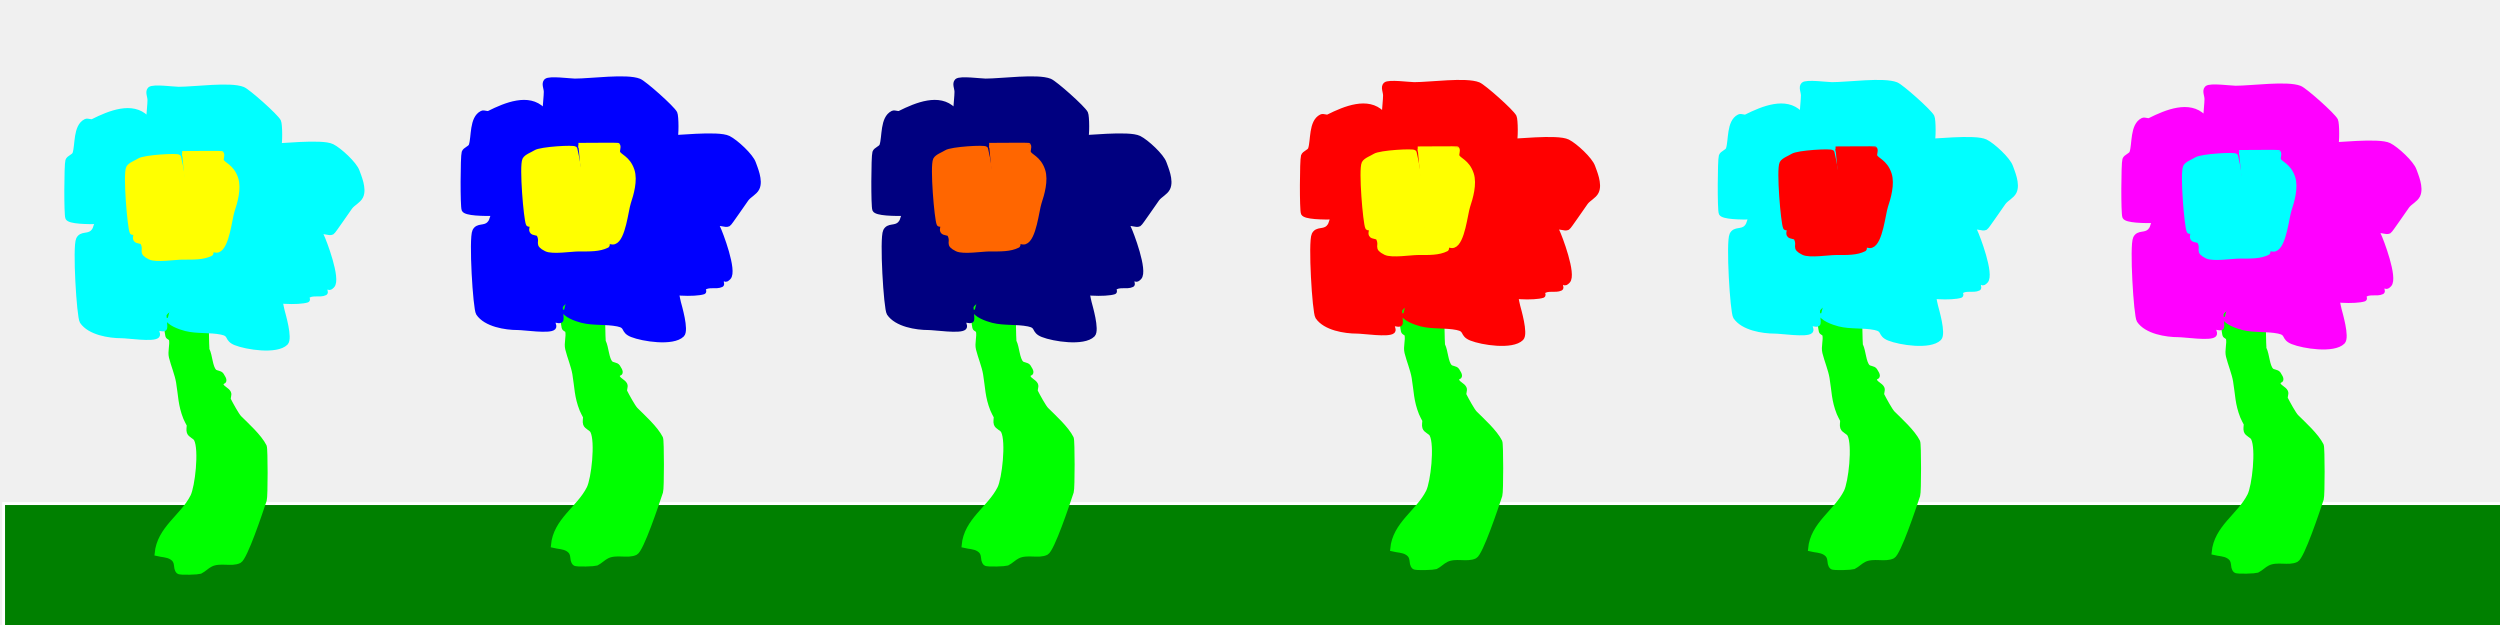
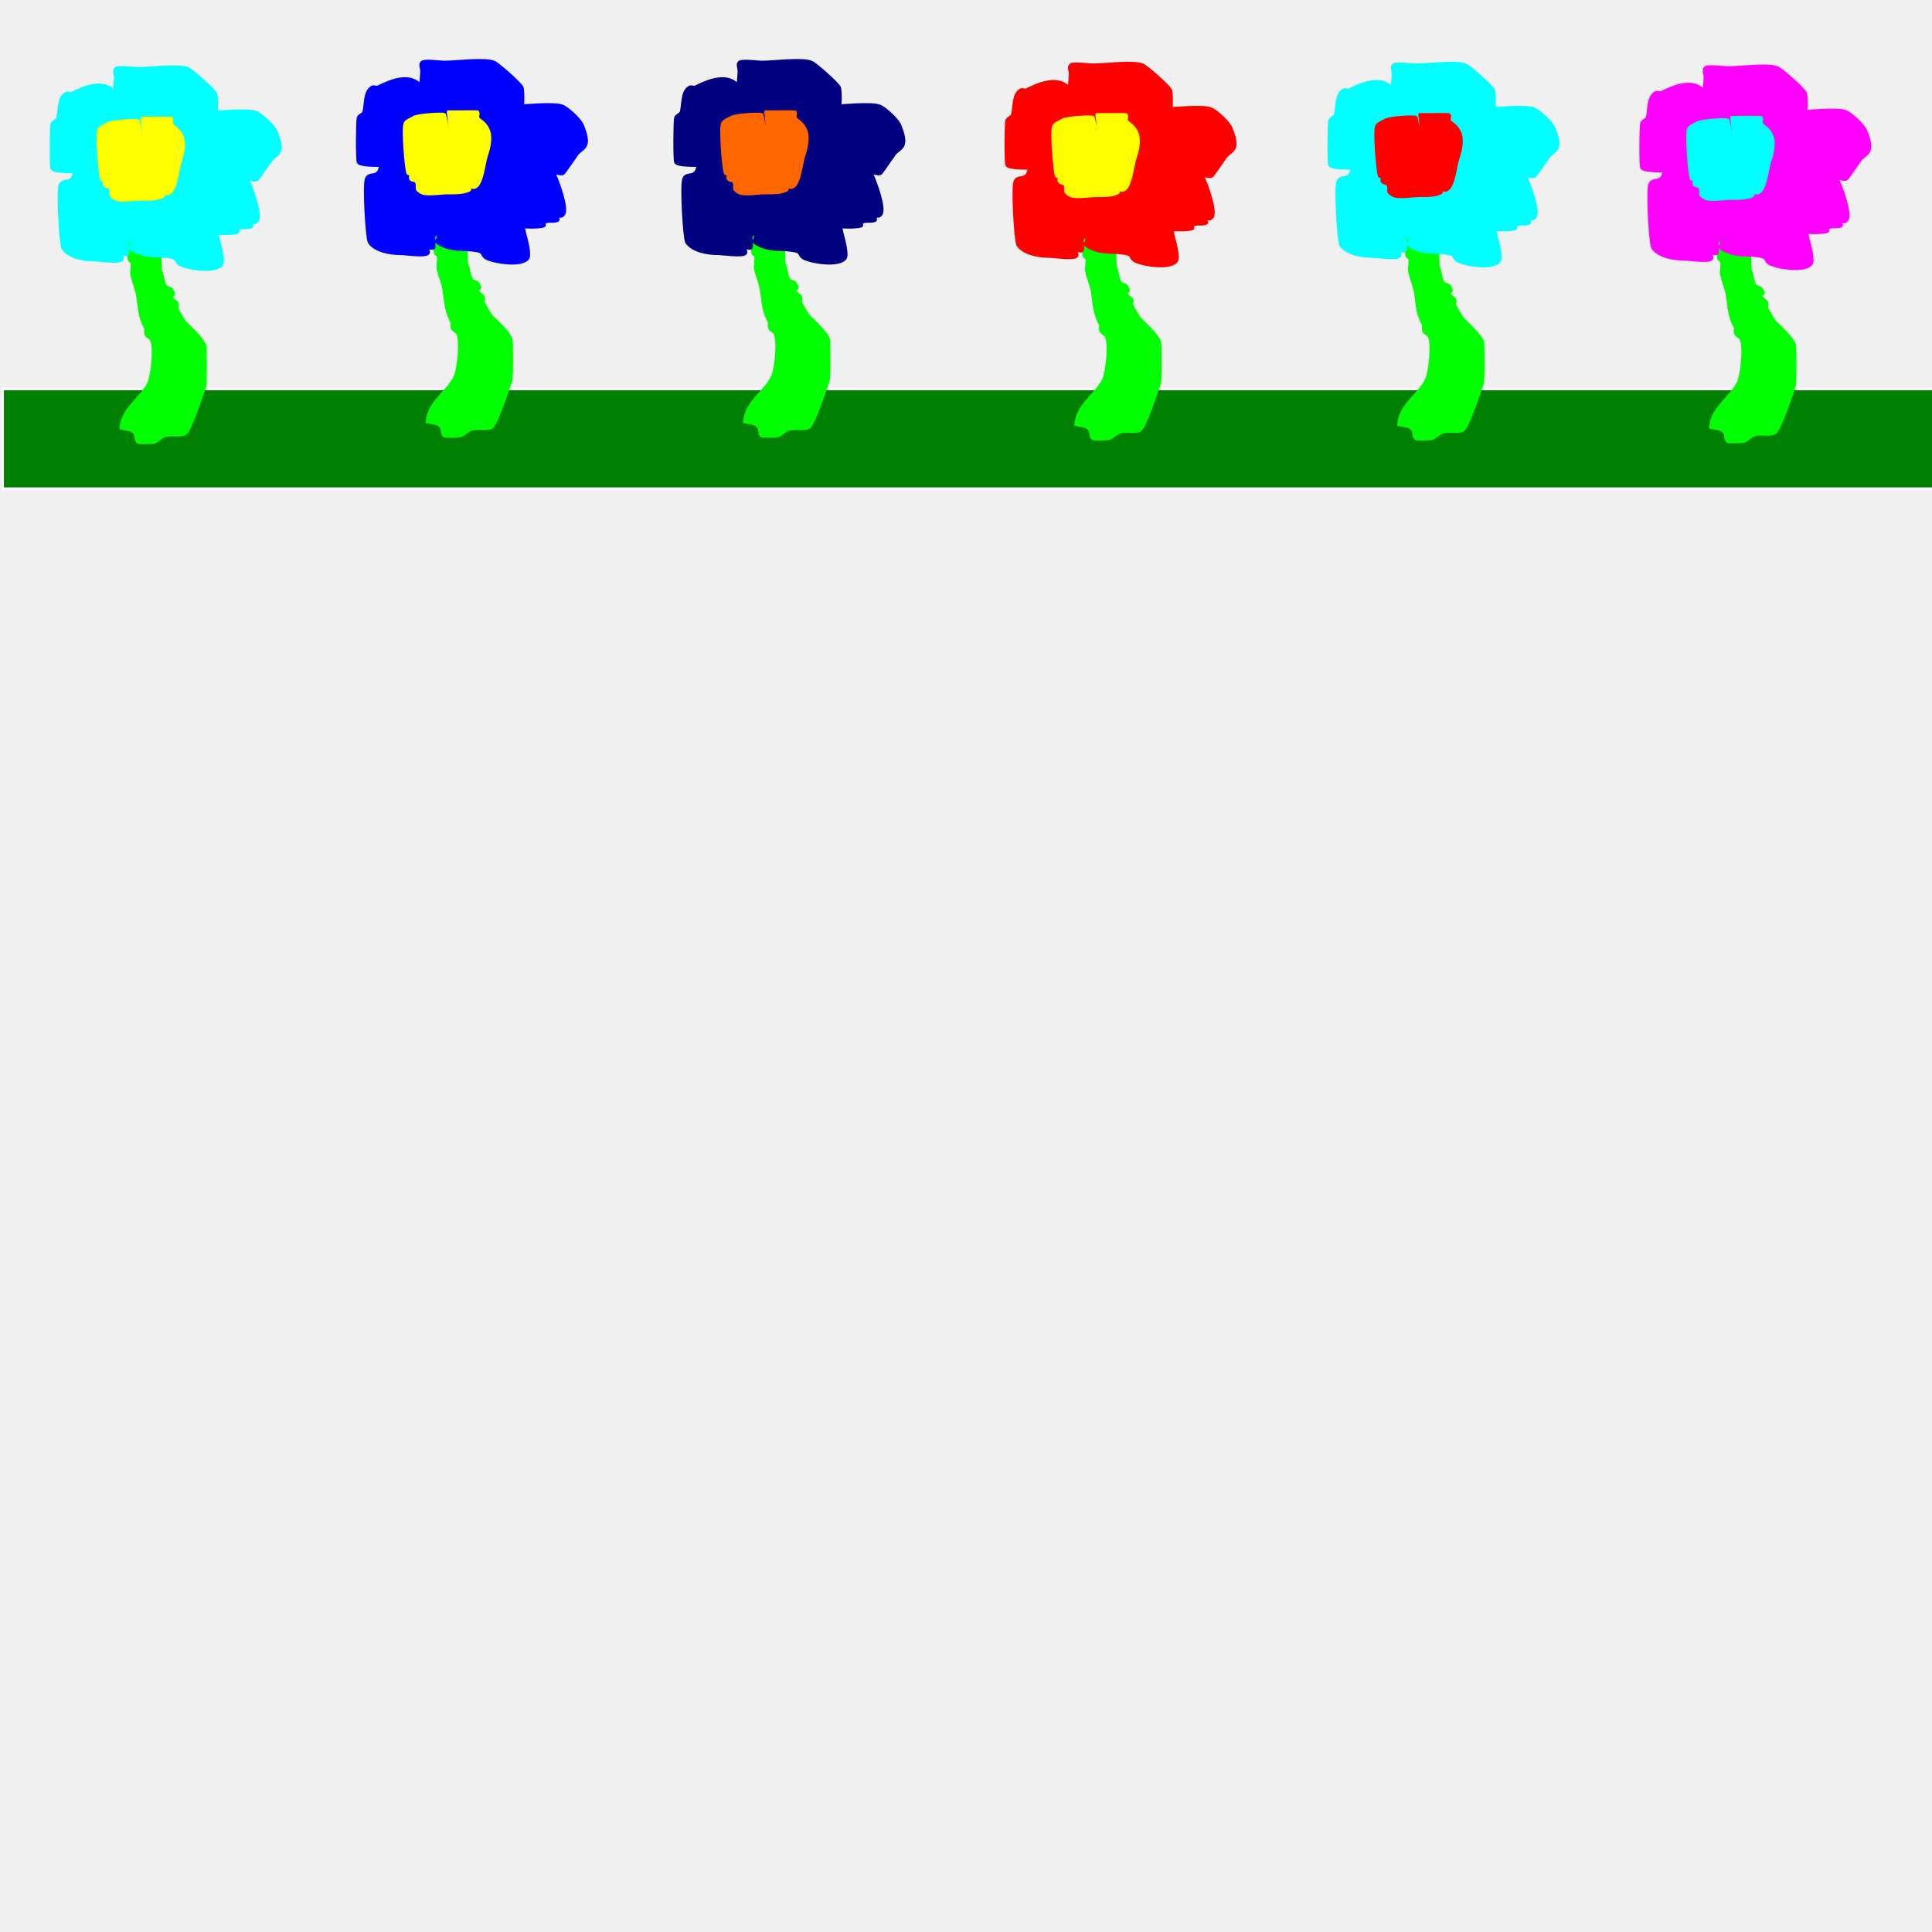
- <svg xmlns="http://www.w3.org/2000/svg" width="500" height="125" viewBox="0 0 132.292 33.073" version="1.1" id="svg56">
+ <svg xmlns="http://www.w3.org/2000/svg" width="500" height="500" viewBox="0 0 132.292 132.292" version="1.1" id="svg56">
  <defs id="defs50" />
  <g id="layer1">
    <rect style="fill:#008000;stroke:#ffffff;stroke-width:0.155" id="rect64" width="132.292" height="6.804" x="0.189" y="26.647" />
    <path style="fill:#00ff00;stroke:#00ff00;stroke-width:0.265px;stroke-linecap:butt;stroke-linejoin:miter;stroke-opacity:1" d="m 8.315,29.293 c 0.117,-1.324 1.354,-1.951 1.89,-3.024 0.244,-0.488 0.47,-2.462 0.189,-3.024 -0.08,-0.159 -0.322,-0.209 -0.378,-0.378 -0.04,-0.12 0,-0.252 0,-0.378 C 9.953,22.364 9.88,22.242 9.827,22.112 9.552,21.423 9.567,20.928 9.449,20.222 9.38,19.806 9.178,19.324 9.071,18.899 c -0.076,-0.306 0.062,-0.636 0,-0.945 -0.017,-0.087 -0.172,-0.102 -0.189,-0.189 -0.197,-0.984 0,-2.201 0,-3.213 0,-0.626 -0.281,-2.084 0,-2.646 0.393,-0.787 -0.013,0.202 0.378,-0.189 0.1,-0.1 0.089,-0.278 0.189,-0.378 0.079,-0.079 0.808,-0.121 0.945,-0.189 0.158,-0.079 0.743,-0.958 0.945,-0.756 0.06,0.06 -0.34,1.058 -0.378,1.134 -0.072,0.144 -0.076,6.84 0,6.993 0.152,0.303 0.158,0.914 0.378,1.134 0.1,0.1 0.3,0.072 0.378,0.189 0.378,0.567 -0.189,0.189 0,0.567 0.08,0.159 0.298,0.219 0.378,0.378 0.056,0.113 -0.056,0.265 0,0.378 0.106,0.211 0.433,0.811 0.567,0.945 0.376,0.376 1.061,0.988 1.323,1.512 0.058,0.116 0.06,2.655 0,2.835 -0.215,0.646 -1.02,3.061 -1.323,3.213 -0.41,0.205 -1.019,-0.057 -1.512,0.189 -0.22,0.11 -0.347,0.268 -0.567,0.378 -0.056,0.028 -1.054,0.08 -1.134,0 C 9.246,30.034 9.469,29.721 9.071,29.482 8.849,29.349 8.567,29.356 8.315,29.293 Z" id="path418" />
    <path style="fill:#00ffff;stroke:#00ffff;stroke-width:0.265px;stroke-linecap:butt;stroke-linejoin:miter;stroke-opacity:1" d="m 10.016,12.284 c -0.307,0.665 0.327,1.802 0,2.457 -0.139,0.278 -0.251,0.251 -0.378,0.378 -0.089,0.089 0.089,0.289 0,0.378 -0.045,0.045 -0.144,-0.045 -0.189,0 -0.079,0.079 -0.132,0.452 -0.189,0.567 -0.113,0.227 -0.454,0.34 -0.567,0.567 -0.049,0.099 0.084,0.714 0,0.756 -0.113,0.056 -0.265,-0.056 -0.378,0 -0.113,0.056 0.089,0.289 0,0.378 -0.205,0.205 -1.545,0 -1.89,0 -0.644,0 -1.686,-0.167 -2.079,-0.756 -0.158,-0.237 -0.382,-3.961 -0.189,-4.347 0.16,-0.319 0.501,-0.123 0.756,-0.378 0.23,-0.23 0.089,-0.422 0.378,-0.567 0.498,-0.249 3.09,-0.067 3.213,-0.189 0.178,-0.178 0.228,-0.454 0.567,-0.567 0.134,-0.045 0.478,-0.089 0.378,-0.189 -0.448,-0.448 -1.692,0.601 -2.079,0.756 -0.367,0.147 -3.596,0.368 -3.78,0 -0.079,-0.157 -0.064,-2.832 0,-3.024 C 3.647,8.335 3.912,8.296 3.969,8.126 4.118,7.68 3.993,6.697 4.536,6.426 c 0.113,-0.056 0.265,0.056 0.378,0 0.89,-0.445 2.09,-0.933 2.835,-0.189 0.12,0.12 -0.079,0.599 0,0.756 0.393,0.787 -0.013,-0.202 0.378,0.189 0.089,0.089 -0.056,0.265 0,0.378 0.163,0.326 0.374,0.374 0.567,0.567 0.212,0.212 -0.139,1.044 0,1.323 0.08,0.159 0.298,0.219 0.378,0.378 0.056,0.113 -0.089,0.289 0,0.378 0.045,0.045 0.144,-0.045 0.189,0 0.063,0.063 0.126,0.252 0.189,0.189 C 9.645,10.199 9.189,9.567 9.071,9.449 8.631,9.009 8.215,7.926 7.937,7.371 c -0.202,-0.403 0,-1.62 0,-2.079 0,-0.189 -0.134,-0.433 0,-0.567 0.153,-0.153 1.272,0 1.512,0 0.855,0 2.737,-0.266 3.402,0 0.268,0.107 1.752,1.424 1.89,1.701 0.075,0.149 0.083,1.24 0,1.323 -0.1,0.1 -0.278,0.089 -0.378,0.189 -0.418,0.418 -0.511,1.078 -0.945,1.512 -0.089,0.089 -0.265,-0.056 -0.378,0 -0.06,0.03 -0.555,0.366 -0.567,0.378 -0.045,0.045 0.056,0.161 0,0.189 -0.23,0.115 -0.508,0.065 -0.756,0.189 -0.637,0.319 -1.512,0.117 -1.512,0.189 0,0.26 0.548,-0.033 0.756,-0.189 0.113,-0.085 0.111,-0.261 0.189,-0.378 0.406,-0.609 1.024,-1.186 1.512,-1.512 0.294,-0.196 0.374,-0.374 0.567,-0.567 0.098,-0.098 0.596,0 0.756,0 0.766,0 3.038,-0.276 3.591,0 0.389,0.194 1.195,0.938 1.323,1.323 0.077,0.23 0.392,0.917 0.189,1.323 -0.12,0.239 -0.407,0.353 -0.567,0.567 -0.139,0.185 -0.883,1.292 -0.945,1.323 -0.169,0.085 -0.398,-0.085 -0.567,0 -0.188,0.094 -0.19,0.284 -0.378,0.378 -0.311,0.155 -1.383,0.106 -1.701,0 -0.689,-0.23 -1.082,-0.762 -1.701,-1.134 -0.331,-0.198 -1.89,-0.575 -1.89,-0.945 0,-0.141 0.252,0.126 0.378,0.189 0.277,0.139 1.358,0.378 1.701,0.378 0.524,0 0.368,-0.005 0.756,0.189 0.382,0.191 1.16,-0.235 1.512,0 0.314,0.209 0.498,0.773 0.756,0.945 0.406,0.27 0.332,-0.28 0.567,0.189 0.142,0.283 0.908,2.305 0.567,2.646 -0.391,0.391 0.015,-0.598 -0.378,0.189 -0.028,0.056 0.056,0.161 0,0.189 -0.27,0.135 -0.708,-0.048 -0.945,0.189 -0.045,0.045 0.06,0.169 0,0.189 -0.43,0.143 -1.973,0.106 -2.268,-0.189 -0.1,-0.1 -0.089,-0.278 -0.189,-0.378 -0.252,-0.252 -0.181,0.401 -0.378,-0.189 -0.095,-0.284 -0.353,-1.487 -0.567,-1.701 -0.391,-0.391 0.015,0.598 -0.378,-0.189 -0.13,-0.261 0.229,-0.169 -0.189,-0.378 -0.139,-0.069 -0.423,-0.33 -0.567,-0.378 -0.179,-0.06 -0.433,0.134 -0.567,0 -0.233,-0.233 0.577,-0.378 -0.378,-0.378 -0.26,0 -1.002,0.107 -0.756,0.189 0.418,0.139 0.885,-0.049 1.323,0 1.026,0.114 -0.081,0.162 0.567,0.378 0.12,0.04 0.265,-0.056 0.378,0 0.056,0.028 -0.056,0.161 0,0.189 0.113,0.056 0.258,-0.04 0.378,0 0.252,0.084 0.464,0.464 0.567,0.567 0.288,0.288 0.766,0.021 0.945,0.378 0.057,0.114 -0.087,0.48 0,0.567 0.252,0.252 0.181,-0.401 0.378,0.189 0.139,0.417 0.254,1.395 0.378,1.89 0.041,0.165 0.429,1.461 0.189,1.701 -0.481,0.481 -2.081,0.226 -2.646,0 C 11.951,17.934 12.271,17.687 11.717,17.576 11.098,17.452 10.438,17.54 9.827,17.387 9.532,17.313 8.882,17.08 8.882,16.82" id="path424" />
    <path style="fill:#ffff00;stroke:#ffff00;stroke-width:0.265px;stroke-linecap:butt;stroke-linejoin:miter;stroke-opacity:1" d="M 10.016,12.284 C 9.827,10.961 9.759,9.615 9.449,8.315 9.428,8.225 7.641,8.324 7.371,8.504 7.226,8.601 6.884,8.721 6.804,8.882 c -0.17,0.341 0.07,3.164 0.189,3.402 0.028,0.056 0.161,-0.056 0.189,0 0.056,0.113 -0.056,0.265 0,0.378 0.063,0.126 0.315,0.063 0.378,0.189 0.218,0.437 -0.168,0.483 0.378,0.756 0.324,0.162 1.332,0 1.701,0 0.619,0 1.103,0.015 1.512,-0.189 0.056,-0.028 -0.056,-0.161 0,-0.189 0.113,-0.056 0.258,0.04 0.378,0 0.48,-0.16 0.62,-1.672 0.756,-2.079 0.143,-0.428 0.365,-1.172 0.189,-1.701 -0.219,-0.658 -0.683,-0.726 -0.756,-0.945 -0.04,-0.12 0.056,-0.265 0,-0.378 -0.009,-0.018 -1.514,0 -2.079,0" id="path426" />
    <path style="fill:#00ff00;stroke:#00ff00;stroke-width:0.265px;stroke-linecap:butt;stroke-linejoin:miter;stroke-opacity:1" d="m 29.286,28.86 c 0.117,-1.324 1.354,-1.951 1.89,-3.024 0.244,-0.488 0.47,-2.462 0.189,-3.024 -0.08,-0.159 -0.322,-0.209 -0.378,-0.378 -0.04,-0.12 0,-0.252 0,-0.378 -0.063,-0.126 -0.137,-0.247 -0.189,-0.378 -0.276,-0.689 -0.26,-1.184 -0.378,-1.89 -0.069,-0.416 -0.272,-0.898 -0.378,-1.323 -0.076,-0.306 0.062,-0.636 0,-0.945 -0.017,-0.087 -0.172,-0.102 -0.189,-0.189 -0.197,-0.984 0,-2.201 0,-3.213 0,-0.626 -0.281,-2.084 0,-2.646 0.393,-0.787 -0.013,0.202 0.378,-0.189 0.1,-0.1 0.089,-0.278 0.189,-0.378 0.079,-0.079 0.808,-0.121 0.945,-0.189 0.158,-0.079 0.743,-0.958 0.945,-0.756 0.06,0.06 -0.34,1.058 -0.378,1.134 -0.072,0.144 -0.076,6.84 0,6.993 0.152,0.303 0.158,0.914 0.378,1.134 0.1,0.1 0.3,0.072 0.378,0.189 0.378,0.567 -0.189,0.189 0,0.567 0.08,0.159 0.298,0.219 0.378,0.378 0.056,0.113 -0.056,0.265 0,0.378 0.106,0.211 0.433,0.811 0.567,0.945 0.376,0.376 1.061,0.988 1.323,1.512 0.058,0.116 0.06,2.655 0,2.835 -0.215,0.646 -1.02,3.061 -1.323,3.213 -0.41,0.205 -1.019,-0.057 -1.512,0.189 -0.22,0.11 -0.347,0.268 -0.567,0.378 -0.056,0.028 -1.054,0.08 -1.134,0 -0.204,-0.204 0.02,-0.517 -0.378,-0.756 -0.223,-0.134 -0.504,-0.126 -0.756,-0.189 z" id="path418-3" />
    <path style="fill:#0000ff;stroke:#0000ff;stroke-width:0.265px;stroke-linecap:butt;stroke-linejoin:miter;stroke-opacity:1" d="m 30.986,11.851 c -0.307,0.665 0.327,1.802 0,2.457 -0.139,0.278 -0.251,0.251 -0.378,0.378 -0.089,0.089 0.089,0.289 0,0.378 -0.045,0.045 -0.144,-0.045 -0.189,0 -0.079,0.079 -0.132,0.452 -0.189,0.567 -0.113,0.227 -0.454,0.34 -0.567,0.567 -0.049,0.099 0.084,0.714 0,0.756 -0.113,0.056 -0.265,-0.056 -0.378,0 -0.113,0.056 0.089,0.289 0,0.378 -0.205,0.205 -1.545,0 -1.89,0 -0.644,0 -1.686,-0.167 -2.079,-0.756 -0.158,-0.237 -0.382,-3.961 -0.189,-4.347 0.16,-0.319 0.501,-0.123 0.756,-0.378 0.23,-0.23 0.089,-0.422 0.378,-0.567 0.498,-0.249 3.09,-0.067 3.213,-0.189 0.178,-0.178 0.228,-0.454 0.567,-0.567 0.134,-0.045 0.478,-0.089 0.378,-0.189 -0.448,-0.448 -1.692,0.601 -2.079,0.756 -0.367,0.147 -3.596,0.368 -3.78,0 -0.079,-0.157 -0.064,-2.832 0,-3.024 0.056,-0.169 0.322,-0.209 0.378,-0.378 0.149,-0.447 0.024,-1.43 0.567,-1.701 0.113,-0.056 0.265,0.056 0.378,0 0.89,-0.445 2.09,-0.933 2.835,-0.189 0.12,0.12 -0.079,0.599 0,0.756 0.393,0.787 -0.013,-0.202 0.378,0.189 0.089,0.089 -0.056,0.265 0,0.378 0.163,0.326 0.374,0.374 0.567,0.567 0.212,0.212 -0.139,1.044 0,1.323 0.08,0.159 0.298,0.219 0.378,0.378 0.056,0.113 -0.089,0.289 0,0.378 0.045,0.045 0.144,-0.045 0.189,0 0.063,0.063 0.126,0.252 0.189,0.189 C 30.615,9.765 30.159,9.133 30.041,9.016 29.601,8.576 29.185,7.492 28.908,6.937 c -0.202,-0.403 0,-1.62 0,-2.079 0,-0.189 -0.134,-0.433 0,-0.567 0.153,-0.153 1.272,0 1.512,0 0.855,0 2.737,-0.266 3.402,0 0.268,0.107 1.752,1.424 1.89,1.701 0.075,0.149 0.083,1.24 0,1.323 -0.1,0.1 -0.278,0.089 -0.378,0.189 -0.418,0.418 -0.511,1.078 -0.945,1.512 -0.089,0.089 -0.265,-0.056 -0.378,0 -0.06,0.03 -0.555,0.366 -0.567,0.378 -0.045,0.045 0.056,0.161 0,0.189 -0.23,0.115 -0.508,0.065 -0.756,0.189 -0.637,0.319 -1.512,0.117 -1.512,0.189 0,0.26 0.548,-0.033 0.756,-0.189 0.113,-0.085 0.111,-0.261 0.189,-0.378 0.406,-0.609 1.024,-1.186 1.512,-1.512 0.294,-0.196 0.374,-0.374 0.567,-0.567 0.098,-0.098 0.596,0 0.756,0 0.766,0 3.038,-0.276 3.591,0 0.389,0.194 1.195,0.938 1.323,1.323 0.077,0.23 0.392,0.917 0.189,1.323 -0.12,0.239 -0.407,0.353 -0.567,0.567 -0.139,0.185 -0.883,1.292 -0.945,1.323 -0.169,0.085 -0.398,-0.085 -0.567,0 -0.188,0.094 -0.19,0.284 -0.378,0.378 -0.311,0.155 -1.383,0.106 -1.701,0 -0.689,-0.23 -1.082,-0.762 -1.701,-1.134 -0.331,-0.198 -1.89,-0.575 -1.89,-0.945 0,-0.141 0.252,0.126 0.378,0.189 0.277,0.139 1.358,0.378 1.701,0.378 0.524,0 0.368,-0.005 0.756,0.189 0.382,0.191 1.16,-0.235 1.512,0 0.314,0.209 0.498,0.773 0.756,0.945 0.406,0.27 0.332,-0.28 0.567,0.189 0.142,0.283 0.908,2.305 0.567,2.646 -0.391,0.391 0.015,-0.598 -0.378,0.189 -0.028,0.056 0.056,0.161 0,0.189 -0.27,0.135 -0.708,-0.048 -0.945,0.189 -0.045,0.045 0.06,0.169 0,0.189 -0.43,0.143 -1.973,0.106 -2.268,-0.189 -0.1,-0.1 -0.089,-0.278 -0.189,-0.378 -0.252,-0.252 -0.181,0.401 -0.378,-0.189 -0.095,-0.284 -0.353,-1.487 -0.567,-1.701 -0.391,-0.391 0.015,0.598 -0.378,-0.189 -0.13,-0.261 0.229,-0.169 -0.189,-0.378 -0.139,-0.069 -0.423,-0.33 -0.567,-0.378 -0.179,-0.06 -0.433,0.134 -0.567,0 -0.233,-0.233 0.577,-0.378 -0.378,-0.378 -0.26,0 -1.002,0.107 -0.756,0.189 0.418,0.139 0.885,-0.049 1.323,0 1.026,0.114 -0.081,0.162 0.567,0.378 0.12,0.04 0.265,-0.056 0.378,0 0.056,0.028 -0.056,0.161 0,0.189 0.113,0.056 0.258,-0.04 0.378,0 0.252,0.084 0.464,0.464 0.567,0.567 0.288,0.288 0.766,0.021 0.945,0.378 0.057,0.114 -0.087,0.48 0,0.567 0.252,0.252 0.181,-0.401 0.378,0.189 0.139,0.417 0.254,1.395 0.378,1.89 0.041,0.165 0.429,1.461 0.189,1.701 -0.481,0.481 -2.081,0.226 -2.646,0 -0.523,-0.209 -0.202,-0.456 -0.756,-0.567 -0.619,-0.124 -1.279,-0.036 -1.89,-0.189 -0.296,-0.074 -0.945,-0.307 -0.945,-0.567" id="path424-5" />
    <path style="fill:#ffff00;stroke:#ffff00;stroke-width:0.265px;stroke-linecap:butt;stroke-linejoin:miter;stroke-opacity:1" d="M 30.986,11.851 C 30.797,10.528 30.729,9.182 30.419,7.882 c -0.021,-0.09 -1.808,0.008 -2.079,0.189 -0.144,0.096 -0.486,0.216 -0.567,0.378 -0.17,0.341 0.07,3.164 0.189,3.402 0.028,0.056 0.161,-0.056 0.189,0 0.056,0.113 -0.056,0.265 0,0.378 0.063,0.126 0.315,0.063 0.378,0.189 0.218,0.437 -0.168,0.483 0.378,0.756 0.324,0.162 1.332,0 1.701,0 0.619,0 1.103,0.015 1.512,-0.189 0.056,-0.028 -0.056,-0.161 0,-0.189 0.113,-0.056 0.258,0.04 0.378,0 0.48,-0.16 0.62,-1.672 0.756,-2.079 0.143,-0.428 0.365,-1.172 0.189,-1.701 -0.219,-0.658 -0.683,-0.726 -0.756,-0.945 -0.04,-0.12 0.056,-0.265 0,-0.378 -0.009,-0.018 -1.514,0 -2.079,0" id="path426-6" />
    <path style="fill:#00ff00;stroke:#00ff00;stroke-width:0.265px;stroke-linecap:butt;stroke-linejoin:miter;stroke-opacity:1" d="m 51.019,28.86 c 0.117,-1.324 1.354,-1.951 1.89,-3.024 0.244,-0.488 0.47,-2.462 0.189,-3.024 -0.08,-0.159 -0.322,-0.209 -0.378,-0.378 -0.04,-0.12 0,-0.252 0,-0.378 -0.063,-0.126 -0.137,-0.247 -0.189,-0.378 -0.276,-0.689 -0.26,-1.184 -0.378,-1.89 -0.069,-0.416 -0.272,-0.898 -0.378,-1.323 -0.076,-0.306 0.062,-0.636 0,-0.945 -0.017,-0.087 -0.172,-0.102 -0.189,-0.189 -0.197,-0.984 0,-2.201 0,-3.213 0,-0.626 -0.281,-2.084 0,-2.646 0.393,-0.787 -0.013,0.202 0.378,-0.189 0.1,-0.1 0.089,-0.278 0.189,-0.378 0.079,-0.079 0.808,-0.121 0.945,-0.189 0.158,-0.079 0.743,-0.958 0.945,-0.756 0.06,0.06 -0.34,1.058 -0.378,1.134 -0.072,0.144 -0.076,6.84 0,6.993 0.152,0.303 0.158,0.914 0.378,1.134 0.1,0.1 0.3,0.072 0.378,0.189 0.378,0.567 -0.189,0.189 0,0.567 0.08,0.159 0.298,0.219 0.378,0.378 0.056,0.113 -0.056,0.265 0,0.378 0.106,0.211 0.433,0.811 0.567,0.945 0.376,0.376 1.061,0.988 1.323,1.512 0.058,0.116 0.06,2.655 0,2.835 -0.215,0.646 -1.02,3.061 -1.323,3.213 -0.41,0.205 -1.019,-0.057 -1.512,0.189 -0.22,0.11 -0.347,0.268 -0.567,0.378 -0.056,0.028 -1.054,0.08 -1.134,0 -0.204,-0.204 0.02,-0.517 -0.378,-0.756 -0.223,-0.134 -0.504,-0.126 -0.756,-0.189 z" id="path418-8" />
    <path style="fill:#000080;stroke:#000080;stroke-width:0.265px;stroke-linecap:butt;stroke-linejoin:miter;stroke-opacity:1" d="m 52.72,11.851 c -0.307,0.665 0.327,1.802 0,2.457 -0.139,0.278 -0.251,0.251 -0.378,0.378 -0.089,0.089 0.089,0.289 0,0.378 -0.045,0.045 -0.144,-0.045 -0.189,0 -0.079,0.079 -0.132,0.452 -0.189,0.567 -0.113,0.227 -0.454,0.34 -0.567,0.567 -0.049,0.099 0.084,0.714 0,0.756 -0.113,0.056 -0.265,-0.056 -0.378,0 -0.113,0.056 0.089,0.289 0,0.378 -0.205,0.205 -1.545,0 -1.89,0 -0.644,0 -1.686,-0.167 -2.079,-0.756 -0.158,-0.237 -0.382,-3.961 -0.189,-4.347 0.16,-0.319 0.501,-0.123 0.756,-0.378 0.23,-0.23 0.089,-0.422 0.378,-0.567 0.498,-0.249 3.09,-0.067 3.213,-0.189 0.178,-0.178 0.228,-0.454 0.567,-0.567 0.134,-0.045 0.478,-0.089 0.378,-0.189 -0.448,-0.448 -1.692,0.601 -2.079,0.756 -0.367,0.147 -3.596,0.368 -3.78,0 -0.079,-0.157 -0.064,-2.832 0,-3.024 0.056,-0.169 0.322,-0.209 0.378,-0.378 0.149,-0.447 0.024,-1.43 0.567,-1.701 0.113,-0.056 0.265,0.056 0.378,0 0.89,-0.445 2.09,-0.933 2.835,-0.189 0.12,0.12 -0.079,0.599 0,0.756 0.393,0.787 -0.013,-0.202 0.378,0.189 0.089,0.089 -0.056,0.265 0,0.378 0.163,0.326 0.374,0.374 0.567,0.567 0.212,0.212 -0.139,1.044 0,1.323 0.08,0.159 0.298,0.219 0.378,0.378 0.056,0.113 -0.089,0.289 0,0.378 0.045,0.045 0.144,-0.045 0.189,0 0.063,0.063 0.126,0.252 0.189,0.189 0.195,-0.195 -0.261,-0.828 -0.378,-0.945 -0.44,-0.44 -0.856,-1.524 -1.134,-2.079 -0.202,-0.403 0,-1.62 0,-2.079 0,-0.189 -0.134,-0.433 0,-0.567 0.153,-0.153 1.272,0 1.512,0 0.855,0 2.737,-0.266 3.402,0 0.268,0.107 1.752,1.424 1.89,1.701 0.075,0.149 0.083,1.24 0,1.323 -0.1,0.1 -0.278,0.089 -0.378,0.189 -0.418,0.418 -0.511,1.078 -0.945,1.512 -0.089,0.089 -0.265,-0.056 -0.378,0 -0.06,0.03 -0.555,0.366 -0.567,0.378 -0.045,0.045 0.056,0.161 0,0.189 -0.23,0.115 -0.508,0.065 -0.756,0.189 -0.637,0.319 -1.512,0.117 -1.512,0.189 0,0.26 0.548,-0.033 0.756,-0.189 0.113,-0.085 0.111,-0.261 0.189,-0.378 0.406,-0.609 1.024,-1.186 1.512,-1.512 0.294,-0.196 0.374,-0.374 0.567,-0.567 0.098,-0.098 0.596,0 0.756,0 0.766,0 3.038,-0.276 3.591,0 0.389,0.194 1.195,0.938 1.323,1.323 0.077,0.23 0.392,0.917 0.189,1.323 -0.12,0.239 -0.407,0.353 -0.567,0.567 -0.139,0.185 -0.883,1.292 -0.945,1.323 -0.169,0.085 -0.398,-0.085 -0.567,0 -0.188,0.094 -0.19,0.284 -0.378,0.378 -0.311,0.155 -1.383,0.106 -1.701,0 -0.689,-0.23 -1.082,-0.762 -1.701,-1.134 -0.331,-0.198 -1.89,-0.575 -1.89,-0.945 0,-0.141 0.252,0.126 0.378,0.189 0.277,0.139 1.358,0.378 1.701,0.378 0.524,0 0.368,-0.005 0.756,0.189 0.382,0.191 1.16,-0.235 1.512,0 0.314,0.209 0.498,0.773 0.756,0.945 0.406,0.27 0.332,-0.28 0.567,0.189 0.142,0.283 0.908,2.305 0.567,2.646 -0.391,0.391 0.015,-0.598 -0.378,0.189 -0.028,0.056 0.056,0.161 0,0.189 -0.27,0.135 -0.708,-0.048 -0.945,0.189 -0.045,0.045 0.06,0.169 0,0.189 -0.43,0.143 -1.973,0.106 -2.268,-0.189 -0.1,-0.1 -0.089,-0.278 -0.189,-0.378 -0.252,-0.252 -0.181,0.401 -0.378,-0.189 -0.095,-0.284 -0.353,-1.487 -0.567,-1.701 -0.391,-0.391 0.015,0.598 -0.378,-0.189 -0.13,-0.261 0.229,-0.169 -0.189,-0.378 -0.139,-0.069 -0.423,-0.33 -0.567,-0.378 -0.179,-0.06 -0.433,0.134 -0.567,0 -0.233,-0.233 0.577,-0.378 -0.378,-0.378 -0.26,0 -1.002,0.107 -0.756,0.189 0.418,0.139 0.885,-0.049 1.323,0 1.026,0.114 -0.081,0.162 0.567,0.378 0.12,0.04 0.265,-0.056 0.378,0 0.056,0.028 -0.056,0.161 0,0.189 0.113,0.056 0.258,-0.04 0.378,0 0.252,0.084 0.464,0.464 0.567,0.567 0.288,0.288 0.766,0.021 0.945,0.378 0.057,0.114 -0.087,0.48 0,0.567 0.252,0.252 0.181,-0.401 0.378,0.189 0.139,0.417 0.254,1.395 0.378,1.89 0.041,0.165 0.429,1.461 0.189,1.701 -0.481,0.481 -2.081,0.226 -2.646,0 -0.523,-0.209 -0.202,-0.456 -0.756,-0.567 -0.619,-0.124 -1.279,-0.036 -1.89,-0.189 -0.296,-0.074 -0.945,-0.307 -0.945,-0.567" id="path424-6" />
    <path style="fill:#ff6600;stroke:#ff6600;stroke-width:0.265px;stroke-linecap:butt;stroke-linejoin:miter;stroke-opacity:1" d="m 52.72,11.851 c -0.189,-1.323 -0.257,-2.669 -0.567,-3.969 -0.021,-0.09 -1.808,0.008 -2.079,0.189 -0.144,0.096 -0.486,0.216 -0.567,0.378 -0.17,0.341 0.07,3.164 0.189,3.402 0.028,0.056 0.161,-0.056 0.189,0 0.056,0.113 -0.056,0.265 0,0.378 0.063,0.126 0.315,0.063 0.378,0.189 0.218,0.437 -0.168,0.483 0.378,0.756 0.324,0.162 1.332,0 1.701,0 0.619,0 1.103,0.015 1.512,-0.189 0.056,-0.028 -0.056,-0.161 0,-0.189 0.113,-0.056 0.258,0.04 0.378,0 0.48,-0.16 0.62,-1.672 0.756,-2.079 0.143,-0.428 0.365,-1.172 0.189,-1.701 -0.219,-0.658 -0.683,-0.726 -0.756,-0.945 -0.04,-0.12 0.056,-0.265 0,-0.378 -0.009,-0.018 -1.514,0 -2.079,0" id="path426-7" />
    <path style="fill:#00ff00;stroke:#00ff00;stroke-width:0.265px;stroke-linecap:butt;stroke-linejoin:miter;stroke-opacity:1" d="m 73.698,29.049 c 0.117,-1.324 1.354,-1.951 1.89,-3.024 0.244,-0.488 0.47,-2.462 0.189,-3.024 -0.08,-0.159 -0.322,-0.209 -0.378,-0.378 -0.04,-0.12 0,-0.252 0,-0.378 -0.063,-0.126 -0.137,-0.247 -0.189,-0.378 -0.276,-0.689 -0.26,-1.184 -0.378,-1.89 -0.069,-0.416 -0.272,-0.898 -0.378,-1.323 -0.076,-0.306 0.062,-0.636 0,-0.945 -0.017,-0.087 -0.172,-0.102 -0.189,-0.189 -0.197,-0.984 0,-2.201 0,-3.213 0,-0.626 -0.281,-2.084 0,-2.646 0.393,-0.787 -0.013,0.202 0.378,-0.189 0.1,-0.1 0.089,-0.278 0.189,-0.378 0.079,-0.079 0.808,-0.121 0.945,-0.189 0.158,-0.079 0.743,-0.958 0.945,-0.756 0.06,0.06 -0.34,1.058 -0.378,1.134 -0.072,0.144 -0.076,6.84 0,6.993 0.152,0.303 0.158,0.914 0.378,1.134 0.1,0.1 0.3,0.072 0.378,0.189 0.378,0.567 -0.189,0.189 0,0.567 0.08,0.159 0.298,0.219 0.378,0.378 0.056,0.113 -0.056,0.265 0,0.378 0.106,0.211 0.433,0.811 0.567,0.945 0.376,0.376 1.061,0.988 1.323,1.512 0.058,0.116 0.06,2.655 0,2.835 -0.215,0.646 -1.02,3.061 -1.323,3.213 -0.41,0.205 -1.019,-0.057 -1.512,0.189 -0.22,0.11 -0.347,0.268 -0.567,0.378 -0.056,0.028 -1.054,0.08 -1.134,0 -0.204,-0.204 0.02,-0.517 -0.378,-0.756 -0.223,-0.134 -0.504,-0.126 -0.756,-0.189 z" id="path418-0" />
    <path style="fill:#ff0000;stroke:#ff0000;stroke-width:0.265px;stroke-linecap:butt;stroke-linejoin:miter;stroke-opacity:1" d="m 75.399,12.04 c -0.307,0.665 0.327,1.802 0,2.457 -0.139,0.278 -0.251,0.251 -0.378,0.378 -0.089,0.089 0.089,0.289 0,0.378 -0.045,0.045 -0.144,-0.045 -0.189,0 -0.079,0.079 -0.132,0.452 -0.189,0.567 -0.113,0.227 -0.454,0.34 -0.567,0.567 -0.049,0.099 0.084,0.714 0,0.756 -0.113,0.056 -0.265,-0.056 -0.378,0 -0.113,0.056 0.089,0.289 0,0.378 -0.205,0.205 -1.545,0 -1.89,0 -0.644,0 -1.686,-0.167 -2.079,-0.756 -0.158,-0.237 -0.382,-3.961 -0.189,-4.347 0.16,-0.319 0.501,-0.123 0.756,-0.378 0.23,-0.23 0.089,-0.422 0.378,-0.567 0.498,-0.249 3.09,-0.067 3.213,-0.189 0.178,-0.178 0.228,-0.454 0.567,-0.567 0.134,-0.045 0.478,-0.089 0.378,-0.189 -0.448,-0.448 -1.692,0.601 -2.079,0.756 -0.367,0.147 -3.596,0.368 -3.78,0 -0.079,-0.157 -0.064,-2.832 0,-3.024 0.056,-0.169 0.322,-0.209 0.378,-0.378 0.149,-0.447 0.024,-1.43 0.567,-1.701 0.113,-0.056 0.265,0.056 0.378,0 0.89,-0.445 2.09,-0.933 2.835,-0.189 0.12,0.12 -0.079,0.599 0,0.756 0.393,0.787 -0.013,-0.202 0.378,0.189 0.089,0.089 -0.056,0.265 0,0.378 0.163,0.326 0.374,0.374 0.567,0.567 0.212,0.212 -0.139,1.044 0,1.323 0.08,0.159 0.298,0.219 0.378,0.378 0.056,0.113 -0.089,0.289 0,0.378 0.045,0.045 0.144,-0.045 0.189,0 0.063,0.063 0.126,0.252 0.189,0.189 0.195,-0.195 -0.261,-0.828 -0.378,-0.945 -0.44,-0.44 -0.856,-1.524 -1.134,-2.079 -0.202,-0.403 0,-1.62 0,-2.079 0,-0.189 -0.134,-0.433 0,-0.567 0.153,-0.153 1.272,0 1.512,0 0.855,0 2.737,-0.266 3.402,0 0.268,0.107 1.752,1.424 1.89,1.701 0.075,0.149 0.083,1.24 0,1.323 -0.1,0.1 -0.278,0.089 -0.378,0.189 -0.418,0.418 -0.511,1.078 -0.945,1.512 -0.089,0.089 -0.265,-0.056 -0.378,0 -0.06,0.03 -0.555,0.366 -0.567,0.378 -0.045,0.045 0.056,0.161 0,0.189 -0.23,0.115 -0.508,0.065 -0.756,0.189 -0.637,0.319 -1.512,0.117 -1.512,0.189 0,0.26 0.548,-0.033 0.756,-0.189 0.113,-0.085 0.111,-0.261 0.189,-0.378 0.406,-0.609 1.024,-1.186 1.512,-1.512 0.294,-0.196 0.374,-0.374 0.567,-0.567 0.098,-0.098 0.596,0 0.756,0 0.766,0 3.038,-0.276 3.591,0 0.389,0.194 1.195,0.938 1.323,1.323 0.077,0.23 0.392,0.917 0.189,1.323 -0.12,0.239 -0.407,0.353 -0.567,0.567 -0.139,0.185 -0.883,1.292 -0.945,1.323 -0.169,0.085 -0.398,-0.085 -0.567,0 -0.188,0.094 -0.19,0.284 -0.378,0.378 -0.311,0.155 -1.383,0.106 -1.701,0 -0.689,-0.23 -1.082,-0.762 -1.701,-1.134 -0.331,-0.198 -1.89,-0.575 -1.89,-0.945 0,-0.141 0.252,0.126 0.378,0.189 0.277,0.139 1.358,0.378 1.701,0.378 0.524,0 0.368,-0.005 0.756,0.189 0.382,0.191 1.16,-0.235 1.512,0 0.314,0.209 0.498,0.773 0.756,0.945 0.406,0.27 0.332,-0.28 0.567,0.189 0.142,0.283 0.908,2.305 0.567,2.646 -0.391,0.391 0.015,-0.598 -0.378,0.189 -0.028,0.056 0.056,0.161 0,0.189 -0.27,0.135 -0.708,-0.048 -0.945,0.189 -0.045,0.045 0.06,0.169 0,0.189 -0.43,0.143 -1.973,0.106 -2.268,-0.189 -0.1,-0.1 -0.089,-0.278 -0.189,-0.378 -0.252,-0.252 -0.181,0.401 -0.378,-0.189 -0.095,-0.284 -0.353,-1.487 -0.567,-1.701 -0.391,-0.391 0.015,0.598 -0.378,-0.189 -0.13,-0.261 0.229,-0.169 -0.189,-0.378 -0.139,-0.069 -0.423,-0.33 -0.567,-0.378 -0.179,-0.06 -0.433,0.134 -0.567,0 -0.233,-0.233 0.577,-0.378 -0.378,-0.378 -0.26,0 -1.002,0.107 -0.756,0.189 0.418,0.139 0.885,-0.049 1.323,0 1.026,0.114 -0.081,0.162 0.567,0.378 0.12,0.04 0.265,-0.056 0.378,0 0.056,0.028 -0.056,0.161 0,0.189 0.113,0.056 0.258,-0.04 0.378,0 0.252,0.084 0.464,0.464 0.567,0.567 0.288,0.288 0.766,0.021 0.945,0.378 0.057,0.114 -0.087,0.48 0,0.567 0.252,0.252 0.181,-0.401 0.378,0.189 0.139,0.417 0.254,1.395 0.378,1.89 0.041,0.165 0.429,1.461 0.189,1.701 -0.481,0.481 -2.081,0.226 -2.646,0 -0.523,-0.209 -0.202,-0.456 -0.756,-0.567 -0.619,-0.124 -1.279,-0.036 -1.89,-0.189 -0.296,-0.074 -0.945,-0.307 -0.945,-0.567" id="path424-7" />
    <path style="fill:#ffff00;stroke:#ffff00;stroke-width:0.265px;stroke-linecap:butt;stroke-linejoin:miter;stroke-opacity:1" d="M 75.399,12.04 C 75.21,10.717 75.141,9.371 74.832,8.071 c -0.021,-0.09 -1.808,0.008 -2.079,0.189 -0.144,0.096 -0.486,0.216 -0.567,0.378 -0.17,0.341 0.07,3.164 0.189,3.402 0.028,0.056 0.161,-0.056 0.189,0 0.056,0.113 -0.056,0.265 0,0.378 0.063,0.126 0.315,0.063 0.378,0.189 0.218,0.437 -0.168,0.483 0.378,0.756 0.324,0.162 1.332,0 1.701,0 0.619,0 1.103,0.015 1.512,-0.189 0.056,-0.028 -0.056,-0.161 0,-0.189 0.113,-0.056 0.258,0.04 0.378,0 0.48,-0.16 0.62,-1.672 0.756,-2.079 0.143,-0.428 0.365,-1.172 0.189,-1.701 -0.219,-0.658 -0.683,-0.726 -0.756,-0.945 -0.04,-0.12 0.056,-0.265 0,-0.378 -0.009,-0.018 -1.514,0 -2.079,0" id="path426-1" />
    <path style="fill:#00ff00;stroke:#00ff00;stroke-width:0.265px;stroke-linecap:butt;stroke-linejoin:miter;stroke-opacity:1" d="m 95.809,29.049 c 0.117,-1.324 1.354,-1.951 1.89,-3.024 0.244,-0.488 0.47,-2.462 0.189,-3.024 -0.08,-0.159 -0.322,-0.209 -0.378,-0.378 -0.04,-0.12 0,-0.252 0,-0.378 -0.063,-0.126 -0.137,-0.247 -0.189,-0.378 -0.276,-0.689 -0.26,-1.184 -0.378,-1.89 -0.069,-0.416 -0.272,-0.898 -0.378,-1.323 -0.076,-0.306 0.062,-0.636 0,-0.945 -0.017,-0.087 -0.172,-0.102 -0.189,-0.189 -0.197,-0.984 0,-2.201 0,-3.213 0,-0.626 -0.281,-2.084 0,-2.646 0.393,-0.787 -0.013,0.202 0.378,-0.189 0.1,-0.1 0.089,-0.278 0.189,-0.378 0.079,-0.079 0.808,-0.121 0.945,-0.189 0.158,-0.079 0.743,-0.958 0.945,-0.756 0.06,0.06 -0.34,1.058 -0.378,1.134 -0.072,0.144 -0.076,6.84 0,6.993 0.152,0.303 0.158,0.914 0.378,1.134 0.1,0.1 0.3,0.072 0.378,0.189 0.378,0.567 -0.189,0.189 0,0.567 0.08,0.159 0.298,0.219 0.378,0.378 0.056,0.113 -0.056,0.265 0,0.378 0.106,0.211 0.433,0.811 0.567,0.945 0.376,0.376 1.061,0.988 1.323,1.512 0.058,0.116 0.06,2.655 0,2.835 -0.215,0.646 -1.02,3.061 -1.323,3.213 -0.41,0.205 -1.019,-0.057 -1.512,0.189 -0.22,0.11 -0.347,0.268 -0.567,0.378 -0.056,0.028 -1.054,0.08 -1.134,0 -0.204,-0.204 0.02,-0.517 -0.378,-0.756 -0.223,-0.134 -0.504,-0.126 -0.756,-0.189 z" id="path418-1" />
    <path style="fill:#00ffff;stroke:#00ffff;stroke-width:0.265px;stroke-linecap:butt;stroke-linejoin:miter;stroke-opacity:1" d="m 97.51,12.04 c -0.307,0.665 0.327,1.802 0,2.457 -0.139,0.278 -0.251,0.251 -0.378,0.378 -0.089,0.089 0.089,0.289 0,0.378 -0.045,0.045 -0.144,-0.045 -0.189,0 -0.079,0.079 -0.132,0.452 -0.189,0.567 -0.113,0.227 -0.454,0.34 -0.567,0.567 -0.049,0.099 0.084,0.714 0,0.756 -0.113,0.056 -0.265,-0.056 -0.378,0 -0.113,0.056 0.089,0.289 0,0.378 -0.205,0.205 -1.545,0 -1.89,0 -0.644,0 -1.686,-0.167 -2.079,-0.756 -0.158,-0.237 -0.382,-3.961 -0.189,-4.347 0.16,-0.319 0.501,-0.123 0.756,-0.378 0.23,-0.23 0.089,-0.422 0.378,-0.567 0.498,-0.249 3.09,-0.067 3.213,-0.189 0.178,-0.178 0.228,-0.454 0.567,-0.567 0.134,-0.045 0.478,-0.089 0.378,-0.189 -0.448,-0.448 -1.692,0.601 -2.079,0.756 -0.367,0.147 -3.596,0.368 -3.78,0 -0.079,-0.157 -0.064,-2.832 0,-3.024 0.056,-0.169 0.322,-0.209 0.378,-0.378 0.149,-0.447 0.024,-1.43 0.567,-1.701 0.113,-0.056 0.265,0.056 0.378,0 0.89,-0.445 2.09,-0.933 2.835,-0.189 0.12,0.12 -0.079,0.599 0,0.756 0.393,0.787 -0.013,-0.202 0.378,0.189 0.089,0.089 -0.056,0.265 0,0.378 0.163,0.326 0.374,0.374 0.567,0.567 0.212,0.212 -0.139,1.044 0,1.323 0.08,0.159 0.298,0.219 0.378,0.378 0.056,0.113 -0.089,0.289 0,0.378 0.045,0.045 0.144,-0.045 0.189,0 0.063,0.063 0.126,0.252 0.189,0.189 C 97.139,9.954 96.682,9.322 96.565,9.205 96.125,8.765 95.709,7.681 95.431,7.126 c -0.202,-0.403 0,-1.62 0,-2.079 0,-0.189 -0.134,-0.433 0,-0.567 0.153,-0.153 1.272,0 1.512,0 0.855,0 2.737,-0.266 3.402,0 0.268,0.107 1.752,1.424 1.89,1.701 0.075,0.149 0.083,1.24 0,1.323 -0.1,0.1 -0.278,0.089 -0.378,0.189 -0.418,0.418 -0.511,1.078 -0.945,1.512 -0.089,0.089 -0.265,-0.056 -0.378,0 -0.06,0.03 -0.555,0.366 -0.567,0.378 -0.044,0.045 0.056,0.161 0,0.189 -0.23,0.115 -0.508,0.065 -0.756,0.189 -0.637,0.319 -1.512,0.117 -1.512,0.189 0,0.26 0.548,-0.033 0.756,-0.189 0.113,-0.085 0.111,-0.261 0.189,-0.378 0.406,-0.609 1.024,-1.186 1.512,-1.512 0.294,-0.196 0.374,-0.374 0.567,-0.567 0.098,-0.098 0.596,0 0.756,0 0.766,0 3.038,-0.276 3.591,0 0.389,0.194 1.195,0.938 1.323,1.323 0.077,0.23 0.392,0.917 0.189,1.323 -0.12,0.239 -0.407,0.353 -0.567,0.567 -0.139,0.185 -0.883,1.292 -0.945,1.323 -0.169,0.085 -0.398,-0.085 -0.567,0 -0.188,0.094 -0.19,0.284 -0.378,0.378 -0.311,0.155 -1.383,0.106 -1.701,0 -0.689,-0.23 -1.082,-0.762 -1.701,-1.134 -0.331,-0.198 -1.89,-0.575 -1.89,-0.945 0,-0.141 0.252,0.126 0.378,0.189 0.277,0.139 1.358,0.378 1.701,0.378 0.524,0 0.368,-0.005 0.756,0.189 0.382,0.191 1.16,-0.235 1.512,0 0.314,0.209 0.498,0.773 0.756,0.945 0.406,0.27 0.332,-0.28 0.567,0.189 0.142,0.283 0.908,2.305 0.567,2.646 -0.391,0.391 0.015,-0.598 -0.378,0.189 -0.028,0.056 0.056,0.161 0,0.189 -0.27,0.135 -0.708,-0.048 -0.945,0.189 -0.044,0.045 0.06,0.169 0,0.189 -0.43,0.143 -1.973,0.106 -2.268,-0.189 -0.1,-0.1 -0.089,-0.278 -0.189,-0.378 -0.252,-0.252 -0.181,0.401 -0.378,-0.189 -0.095,-0.284 -0.353,-1.487 -0.567,-1.701 -0.391,-0.391 0.015,0.598 -0.378,-0.189 -0.13,-0.261 0.229,-0.169 -0.189,-0.378 -0.139,-0.069 -0.423,-0.33 -0.567,-0.378 -0.179,-0.06 -0.433,0.134 -0.567,0 -0.233,-0.233 0.577,-0.378 -0.378,-0.378 -0.26,0 -1.002,0.107 -0.756,0.189 0.418,0.139 0.885,-0.049 1.323,0 1.026,0.114 -0.081,0.162 0.567,0.378 0.12,0.04 0.265,-0.056 0.378,0 0.056,0.028 -0.056,0.161 0,0.189 0.113,0.056 0.258,-0.04 0.378,0 0.252,0.084 0.464,0.464 0.567,0.567 0.288,0.288 0.766,0.021 0.945,0.378 0.057,0.114 -0.087,0.48 0,0.567 0.252,0.252 0.181,-0.401 0.378,0.189 0.139,0.417 0.254,1.395 0.378,1.89 0.041,0.165 0.429,1.461 0.189,1.701 -0.481,0.481 -2.081,0.226 -2.646,0 -0.523,-0.209 -0.202,-0.456 -0.756,-0.567 -0.619,-0.124 -1.279,-0.036 -1.89,-0.189 -0.296,-0.074 -0.945,-0.307 -0.945,-0.567" id="path424-59" />
    <path style="fill:#ff0000;stroke:#ff0000;stroke-width:0.265px;stroke-linecap:butt;stroke-linejoin:miter;stroke-opacity:1" d="M 97.51,12.04 C 97.321,10.717 97.253,9.371 96.943,8.071 c -0.021,-0.09 -1.808,0.008 -2.079,0.189 -0.144,0.096 -0.486,0.216 -0.567,0.378 -0.17,0.341 0.07,3.164 0.189,3.402 0.028,0.056 0.161,-0.056 0.189,0 0.056,0.113 -0.056,0.265 0,0.378 0.063,0.126 0.315,0.063 0.378,0.189 0.218,0.437 -0.168,0.483 0.378,0.756 0.324,0.162 1.332,0 1.701,0 0.619,0 1.103,0.015 1.512,-0.189 0.056,-0.028 -0.056,-0.161 0,-0.189 0.113,-0.056 0.258,0.04 0.378,0 0.48,-0.16 0.62,-1.672 0.756,-2.079 0.143,-0.428 0.365,-1.172 0.189,-1.701 -0.219,-0.658 -0.683,-0.726 -0.756,-0.945 -0.04,-0.12 0.056,-0.265 0,-0.378 -0.009,-0.018 -1.514,0 -2.079,0" id="path426-4" />
    <path style="fill:#00ff00;stroke:#00ff00;stroke-width:0.265px;stroke-linecap:butt;stroke-linejoin:miter;stroke-opacity:1" d="m 117.165,29.238 c 0.117,-1.324 1.354,-1.951 1.89,-3.024 0.244,-0.488 0.47,-2.462 0.189,-3.024 -0.08,-0.159 -0.322,-0.209 -0.378,-0.378 -0.04,-0.12 0,-0.252 0,-0.378 -0.063,-0.126 -0.137,-0.247 -0.189,-0.378 -0.276,-0.689 -0.26,-1.184 -0.378,-1.89 -0.069,-0.416 -0.272,-0.898 -0.378,-1.323 -0.076,-0.306 0.062,-0.636 0,-0.945 -0.018,-0.087 -0.172,-0.102 -0.189,-0.189 -0.197,-0.984 0,-2.201 0,-3.213 0,-0.626 -0.281,-2.084 0,-2.646 0.393,-0.787 -0.013,0.202 0.378,-0.189 0.1,-0.1 0.089,-0.278 0.189,-0.378 0.079,-0.079 0.808,-0.121 0.945,-0.189 0.158,-0.079 0.743,-0.958 0.945,-0.756 0.06,0.06 -0.34,1.058 -0.378,1.134 -0.072,0.144 -0.076,6.84 0,6.993 0.152,0.303 0.158,0.914 0.378,1.134 0.1,0.1 0.3,0.072 0.378,0.189 0.378,0.567 -0.189,0.189 0,0.567 0.08,0.159 0.298,0.219 0.378,0.378 0.056,0.113 -0.056,0.265 0,0.378 0.106,0.211 0.433,0.811 0.567,0.945 0.376,0.376 1.061,0.988 1.323,1.512 0.058,0.116 0.06,2.655 0,2.835 -0.215,0.646 -1.02,3.061 -1.323,3.213 -0.41,0.205 -1.019,-0.057 -1.512,0.189 -0.22,0.11 -0.347,0.268 -0.567,0.378 -0.056,0.028 -1.054,0.08 -1.134,0 -0.204,-0.204 0.02,-0.517 -0.378,-0.756 -0.223,-0.134 -0.504,-0.126 -0.756,-0.189 z" id="path418-86" />
    <path style="fill:#ff00ff;stroke:#ff00ff;stroke-width:0.265px;stroke-linecap:butt;stroke-linejoin:miter;stroke-opacity:1" d="m 118.866,12.229 c -0.307,0.665 0.327,1.802 0,2.457 -0.139,0.278 -0.251,0.251 -0.378,0.378 -0.089,0.089 0.089,0.289 0,0.378 -0.044,0.045 -0.144,-0.045 -0.189,0 -0.079,0.079 -0.132,0.452 -0.189,0.567 -0.113,0.227 -0.454,0.34 -0.567,0.567 -0.049,0.099 0.084,0.714 0,0.756 -0.113,0.056 -0.265,-0.056 -0.378,0 -0.113,0.056 0.089,0.289 0,0.378 -0.205,0.205 -1.545,0 -1.89,0 -0.644,0 -1.686,-0.167 -2.079,-0.756 -0.158,-0.237 -0.382,-3.961 -0.189,-4.347 0.16,-0.319 0.501,-0.123 0.756,-0.378 0.23,-0.23 0.088,-0.422 0.378,-0.567 0.498,-0.249 3.09,-0.067 3.213,-0.189 0.178,-0.178 0.228,-0.454 0.567,-0.567 0.134,-0.045 0.478,-0.089 0.378,-0.189 -0.448,-0.448 -1.692,0.601 -2.079,0.756 -0.367,0.147 -3.596,0.368 -3.78,0 -0.079,-0.157 -0.064,-2.832 0,-3.024 0.056,-0.169 0.322,-0.209 0.378,-0.378 0.149,-0.447 0.024,-1.43 0.567,-1.701 0.113,-0.056 0.265,0.056 0.378,0 0.89,-0.445 2.09,-0.933 2.835,-0.189 0.12,0.12 -0.079,0.599 0,0.756 0.393,0.787 -0.013,-0.202 0.378,0.189 0.089,0.089 -0.056,0.265 0,0.378 0.163,0.326 0.374,0.374 0.567,0.567 0.212,0.212 -0.139,1.044 0,1.323 0.08,0.159 0.298,0.219 0.378,0.378 0.056,0.113 -0.089,0.289 0,0.378 0.044,0.045 0.144,-0.045 0.189,0 0.063,0.063 0.126,0.252 0.189,0.189 0.195,-0.195 -0.261,-0.828 -0.378,-0.945 -0.44,-0.44 -0.856,-1.524 -1.134,-2.079 -0.202,-0.403 0,-1.62 0,-2.079 0,-0.189 -0.134,-0.433 0,-0.567 0.153,-0.153 1.272,0 1.512,0 0.855,0 2.737,-0.266 3.402,0 0.268,0.107 1.752,1.424 1.89,1.701 0.075,0.149 0.083,1.24 0,1.323 -0.1,0.1 -0.278,0.089 -0.378,0.189 -0.418,0.418 -0.511,1.078 -0.945,1.512 -0.089,0.089 -0.265,-0.056 -0.378,0 -0.06,0.03 -0.555,0.366 -0.567,0.378 -0.045,0.045 0.056,0.161 0,0.189 -0.23,0.115 -0.508,0.065 -0.756,0.189 -0.637,0.319 -1.512,0.117 -1.512,0.189 0,0.26 0.548,-0.033 0.756,-0.189 0.113,-0.085 0.111,-0.261 0.189,-0.378 0.406,-0.609 1.024,-1.186 1.512,-1.512 0.294,-0.196 0.374,-0.374 0.567,-0.567 0.098,-0.098 0.596,0 0.756,0 0.766,0 3.038,-0.276 3.591,0 0.389,0.194 1.195,0.938 1.323,1.323 0.077,0.23 0.392,0.917 0.189,1.323 -0.12,0.239 -0.407,0.353 -0.567,0.567 -0.139,0.185 -0.883,1.292 -0.945,1.323 -0.169,0.085 -0.398,-0.085 -0.567,0 -0.188,0.094 -0.19,0.284 -0.378,0.378 -0.311,0.155 -1.383,0.106 -1.701,0 -0.689,-0.23 -1.082,-0.762 -1.701,-1.134 -0.331,-0.198 -1.89,-0.575 -1.89,-0.945 0,-0.141 0.252,0.126 0.378,0.189 0.277,0.139 1.358,0.378 1.701,0.378 0.524,0 0.368,-0.005 0.756,0.189 0.382,0.191 1.16,-0.235 1.512,0 0.314,0.209 0.498,0.773 0.756,0.945 0.406,0.27 0.332,-0.28 0.567,0.189 0.142,0.283 0.908,2.305 0.567,2.646 -0.391,0.391 0.015,-0.598 -0.378,0.189 -0.028,0.056 0.056,0.161 0,0.189 -0.27,0.135 -0.708,-0.048 -0.945,0.189 -0.044,0.045 0.06,0.169 0,0.189 -0.43,0.143 -1.973,0.106 -2.268,-0.189 -0.1,-0.1 -0.089,-0.278 -0.189,-0.378 -0.252,-0.252 -0.181,0.401 -0.378,-0.189 -0.095,-0.284 -0.353,-1.487 -0.567,-1.701 -0.391,-0.391 0.015,0.598 -0.378,-0.189 -0.13,-0.261 0.229,-0.169 -0.189,-0.378 -0.139,-0.069 -0.423,-0.33 -0.567,-0.378 -0.179,-0.06 -0.433,0.134 -0.567,0 -0.233,-0.233 0.577,-0.378 -0.378,-0.378 -0.26,0 -1.002,0.107 -0.756,0.189 0.418,0.139 0.885,-0.049 1.323,0 1.026,0.114 -0.081,0.162 0.567,0.378 0.12,0.04 0.265,-0.056 0.378,0 0.056,0.028 -0.056,0.161 0,0.189 0.113,0.056 0.258,-0.04 0.378,0 0.252,0.084 0.464,0.464 0.567,0.567 0.288,0.288 0.766,0.021 0.945,0.378 0.057,0.114 -0.087,0.48 0,0.567 0.252,0.252 0.181,-0.401 0.378,0.189 0.139,0.417 0.254,1.395 0.378,1.89 0.041,0.165 0.429,1.461 0.189,1.701 -0.481,0.481 -2.081,0.226 -2.646,0 -0.523,-0.209 -0.202,-0.456 -0.756,-0.567 -0.619,-0.124 -1.279,-0.036 -1.89,-0.189 -0.296,-0.074 -0.945,-0.307 -0.945,-0.567" id="path424-66" />
    <path style="fill:#00ffff;stroke:#00ffff;stroke-width:0.265px;stroke-linecap:butt;stroke-linejoin:miter;stroke-opacity:1" d="m 118.866,12.229 c -0.189,-1.323 -0.257,-2.669 -0.567,-3.969 -0.021,-0.09 -1.808,0.008 -2.079,0.189 -0.144,0.096 -0.486,0.216 -0.567,0.378 -0.17,0.341 0.07,3.164 0.189,3.402 0.028,0.056 0.161,-0.056 0.189,0 0.056,0.113 -0.056,0.265 0,0.378 0.063,0.126 0.315,0.063 0.378,0.189 0.218,0.437 -0.168,0.483 0.378,0.756 0.324,0.162 1.332,0 1.701,0 0.619,0 1.103,0.015 1.512,-0.189 0.056,-0.028 -0.056,-0.161 0,-0.189 0.113,-0.056 0.258,0.04 0.378,0 0.48,-0.16 0.62,-1.672 0.756,-2.079 0.143,-0.428 0.365,-1.172 0.189,-1.701 -0.219,-0.658 -0.683,-0.726 -0.756,-0.945 -0.04,-0.12 0.056,-0.265 0,-0.378 -0.009,-0.018 -1.514,0 -2.079,0" id="path426-2" />
  </g>
</svg>
